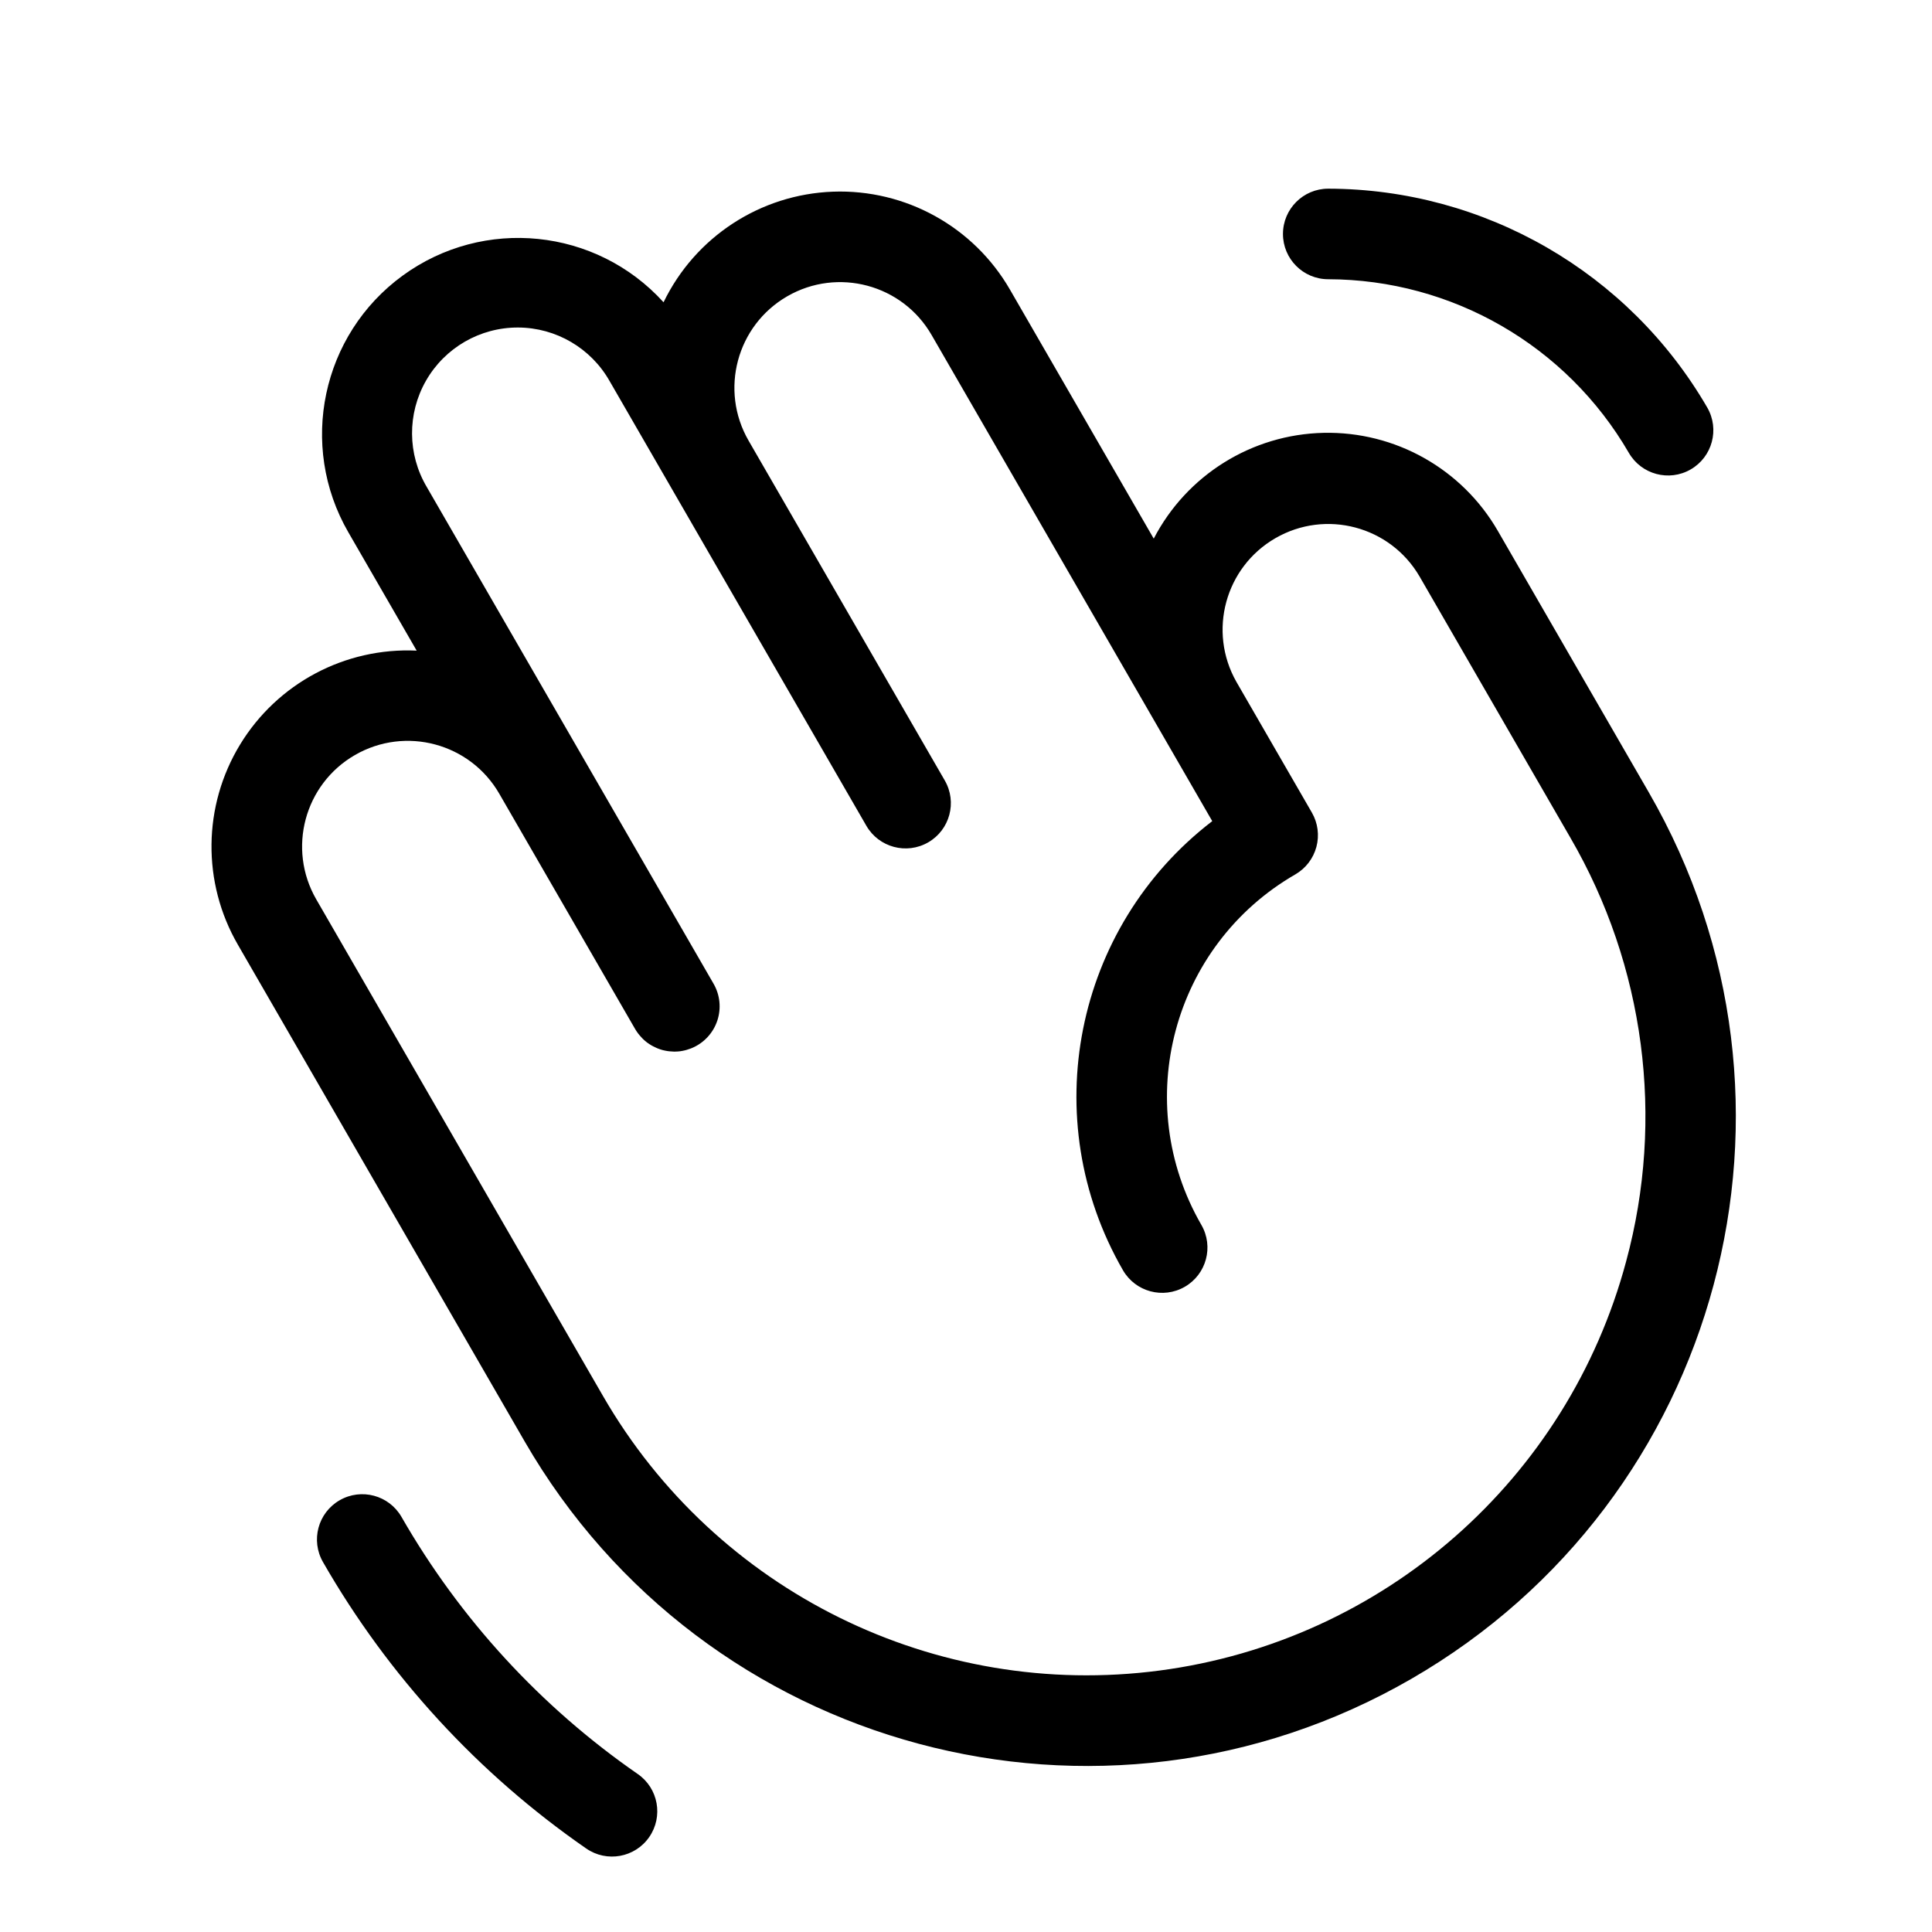
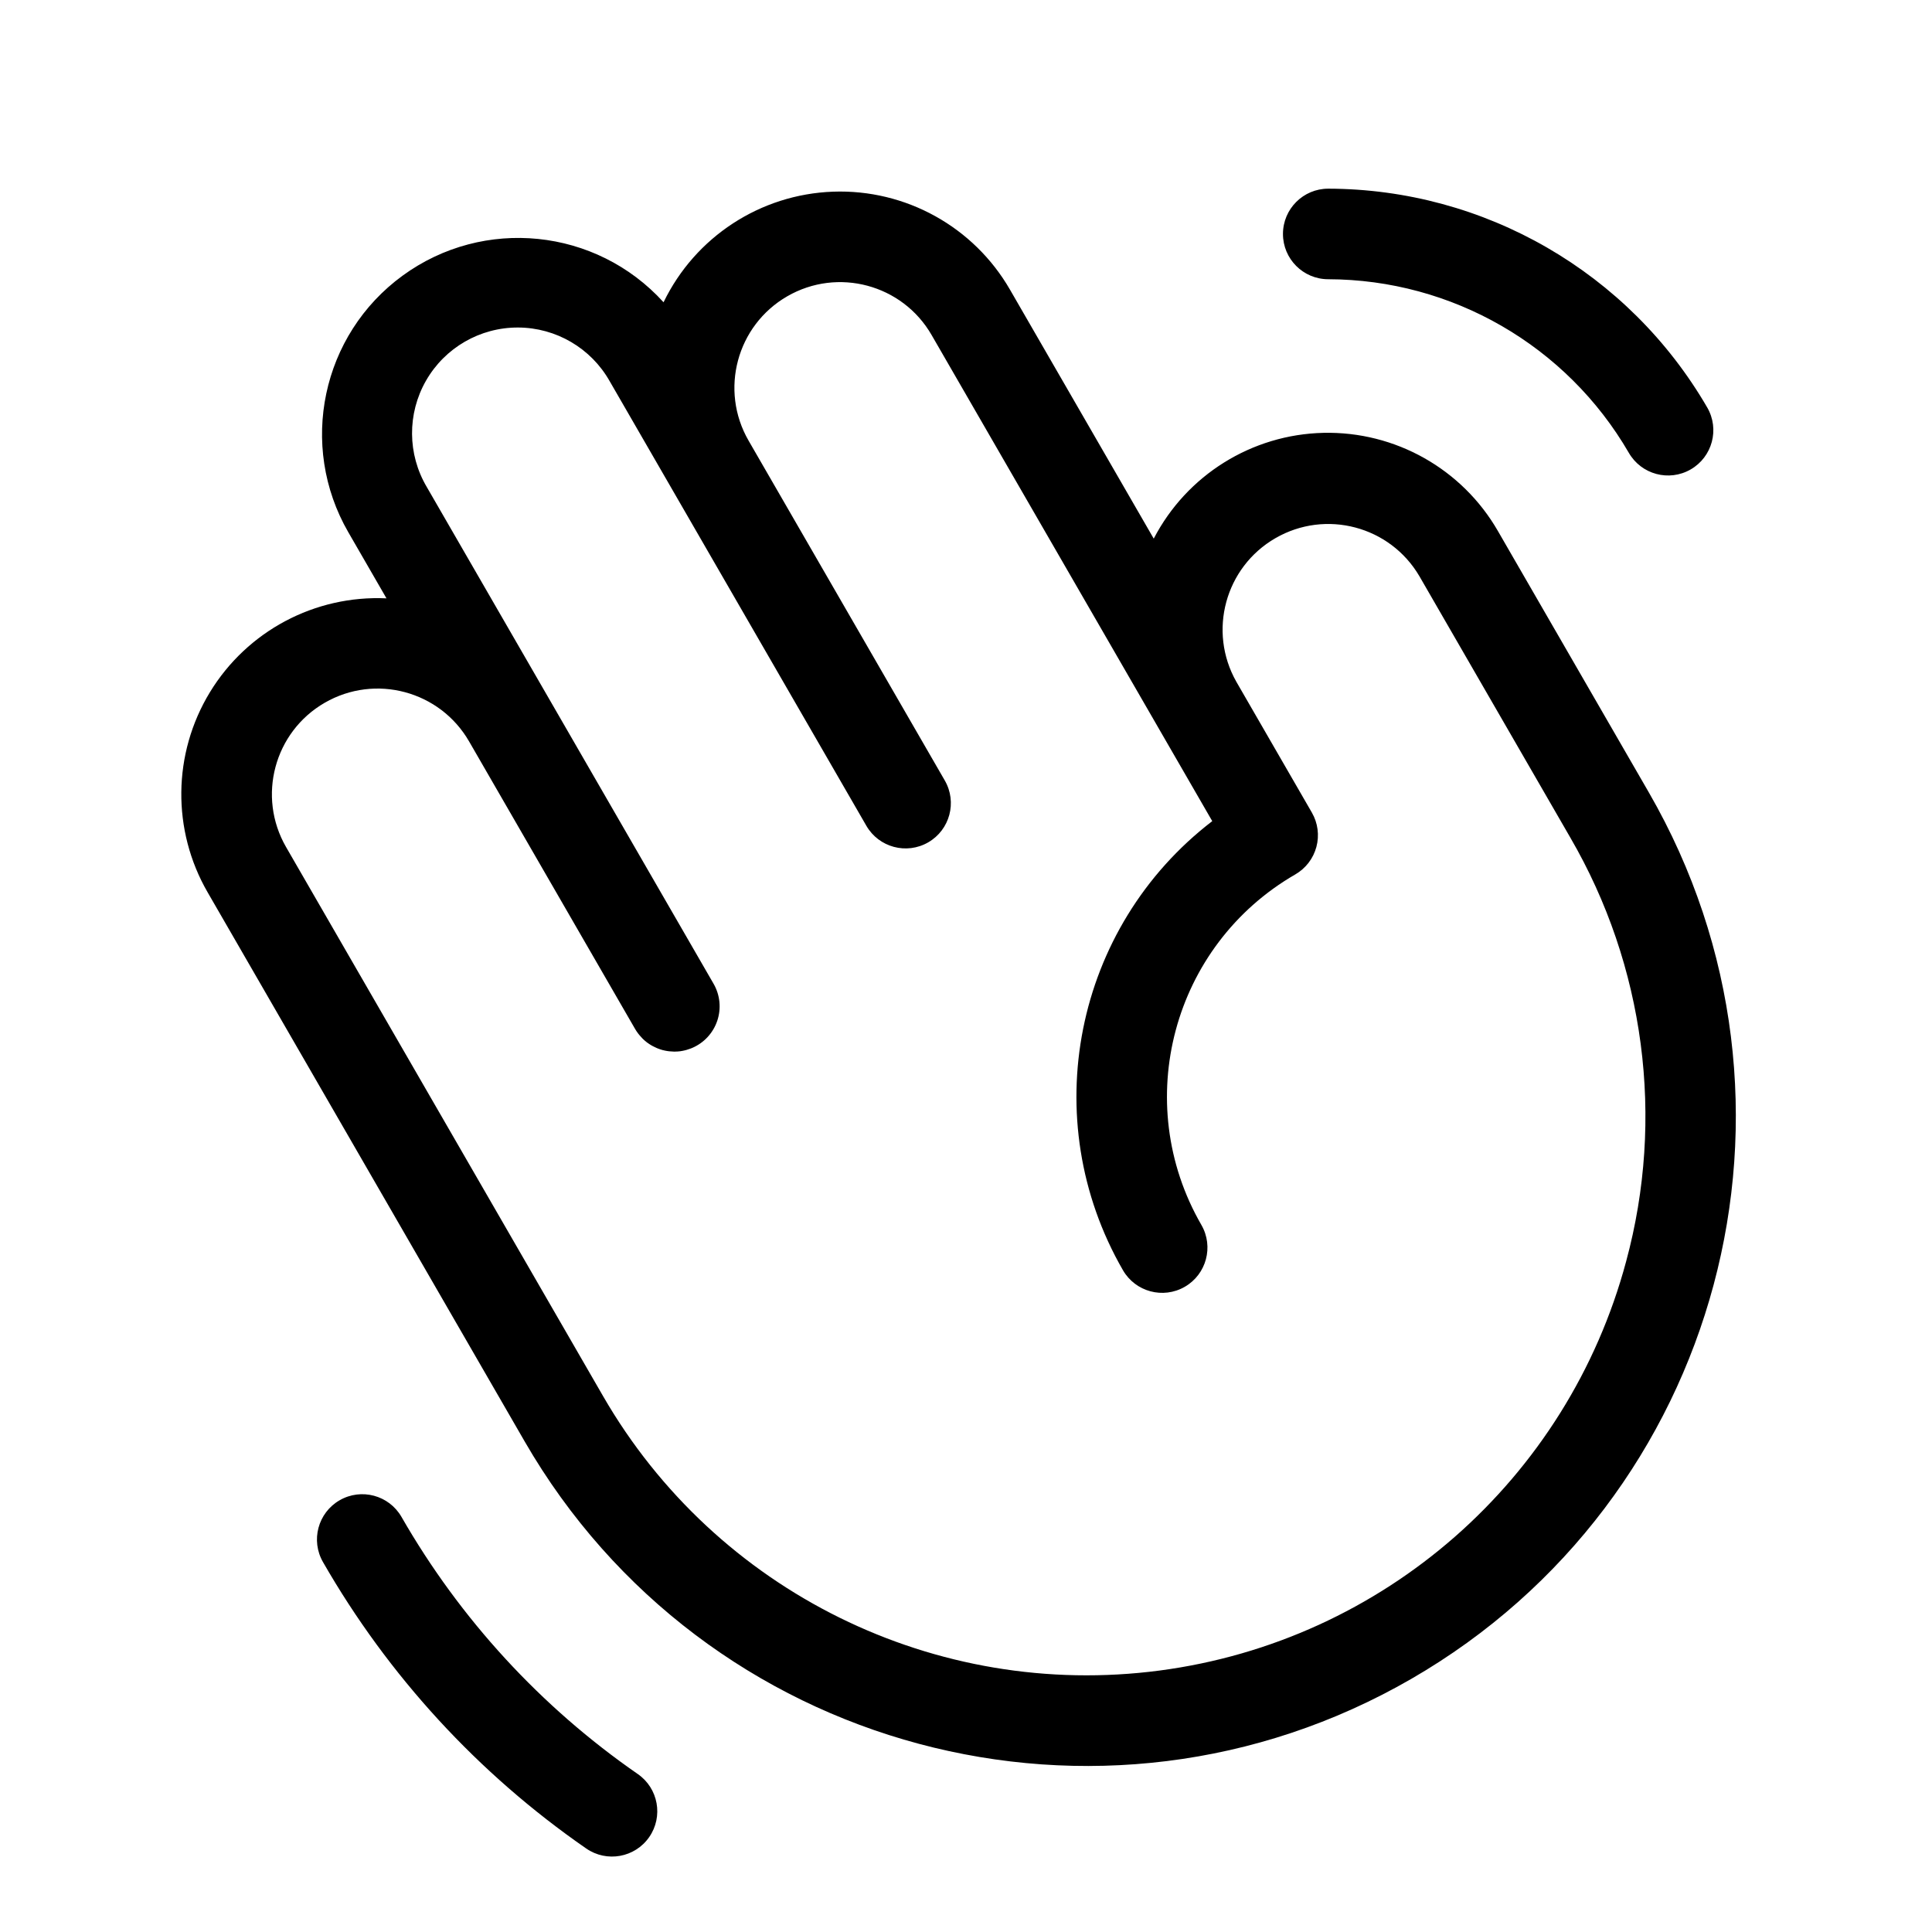
<svg xmlns="http://www.w3.org/2000/svg" viewBox="0 0 256 256" fill="currentColor">
-   <path d="M218.472,104.988l-20-34.641a26.002,26.002,0,0,0-45.596,1.024L133.831,38.386A25.987,25.987,0,0,0,87.925,40.052,26.001,26.001,0,0,0,46.156,70.529l9.055,15.683a25.979,25.979,0,0,0-23.696,38.958l38,65.818a86,86,0,1,0,148.957-86Zm-3,62.153A74,74,0,0,1,79.907,184.988l-38-65.818a14,14,0,0,1,24.249-14.001l18,31.178a6.136,6.136,0,0,0,.411.612c.045.059.092.115.138.172q.168.206.35.393c.051.052.1.105.152.156a6.018,6.018,0,0,0,.529.455c.019.014.04.026.059.04a6.004,6.004,0,0,0,.527.345c.065.038.131.072.196.107q.222.119.452.218c.064.028.128.057.193.083a6.083,6.083,0,0,0,.65.216c.027.007.055.011.083.018a6.007,6.007,0,0,0,.601.117c.07.01.14.017.21.025.174.019.349.03.524.034.042.001.084.008.127.008.021,0,.041-.004.062-.004a5.969,5.969,0,0,0,.694-.044c.019-.002.037-.007.056-.01a5.949,5.949,0,0,0,.632-.124c.067-.017.133-.036.199-.055q.254-.073.503-.169c.064-.025.129-.048.192-.075a5.993,5.993,0,0,0,2.853-8.519l-38-65.819A14,14,0,1,1,80.797,50.529l34,58.89a6,6,0,1,0,10.393-6l-26-45.034a14,14,0,0,1,24.249-14L153.436,96.343l.002.004,7.192,12.458a46.019,46.019,0,0,0-11.834,59.504,6,6,0,1,0,10.393-6,34,34,0,0,1,12.445-46.445,6.039,6.039,0,0,0,.955-.685l.007-.006a5.952,5.952,0,0,0,.795-.85l.004-.005a5.979,5.979,0,0,0,.609-.979l.011-.02a6.034,6.034,0,0,0,.412-1.094l.002-.006c.015-.054.022-.109.035-.164.032-.135.065-.27.088-.408.01-.061.014-.123.022-.185.018-.133.037-.266.045-.4.003-.05.001-.1.003-.15.006-.146.011-.292.007-.439-.001-.034-.006-.069-.008-.103-.008-.161-.019-.322-.04-.482-.003-.028-.01-.055-.014-.082-.024-.165-.052-.33-.09-.494-.008-.034-.02-.066-.028-.1-.039-.155-.08-.31-.132-.463-.022-.065-.051-.127-.075-.191-.045-.119-.087-.239-.141-.357q-.123-.273-.274-.535l-10.001-17.323a14,14,0,0,1,24.249-13.998l20,34.641A73.511,73.511,0,0,1,215.472,167.141ZM86.024,243.422a5.999,5.999,0,0,1-8.35,1.512,116.964,116.964,0,0,1-34.871-37.943,6,6,0,0,1,10.393-6A105.05,105.05,0,0,0,84.513,235.072,6.001,6.001,0,0,1,86.024,243.422ZM170,30.995A6,6,0,0,1,176,25h.006a58.205,58.205,0,0,1,50.216,29.004,6,6,0,1,1-10.393,6A46.171,46.171,0,0,0,175.994,37,6,6,0,0,1,170,30.995Z" />
+   <path d="M218.472,104.988l-20-34.641a26.002,26.002,0,0,0-45.596,1.024L133.831,38.386A25.987,25.987,0,0,0,87.925,40.052,26.001,26.001,0,0,0,46.156,70.529l5.055,8.755a25.979,25.979,0,0,0-23.696,38.958l42,72.746a86,86,0,1,0,148.957-86Zm-3,62.153A74,74,0,0,1,79.907,184.988l-42-72.746A14,14,0,0,1,62.156,98.241l22,38.106a6.136,6.136,0,0,0,.411.612c.045.059.092.115.138.172q.168.206.35.393c.051.052.1.105.152.156a6.018,6.018,0,0,0,.529.455c.019.014.04.026.059.04a6.004,6.004,0,0,0,.527.345c.065.038.131.072.196.107q.222.119.452.218c.064.028.128.057.193.083a6.083,6.083,0,0,0,.65.216c.027.007.055.011.083.018a6.007,6.007,0,0,0,.601.117c.07.01.14.017.21.025.174.019.349.03.524.034.042.001.084.008.127.008.021,0,.041-.004.062-.004a5.969,5.969,0,0,0,.694-.044c.019-.002.037-.007.056-.01a5.949,5.949,0,0,0,.632-.124c.067-.017.133-.036.199-.055q.254-.073.503-.169c.064-.025.129-.048.192-.075a5.993,5.993,0,0,0,2.853-8.519l-38-65.819A14,14,0,1,1,80.797,50.529l34,58.89a6,6,0,1,0,10.393-6l-26-45.034a14,14,0,0,1,24.249-14L153.436,96.343l.002.004,7.192,12.458a46.019,46.019,0,0,0-11.834,59.504,6,6,0,1,0,10.393-6,34,34,0,0,1,12.445-46.445,6.039,6.039,0,0,0,.955-.685l.007-.006a5.952,5.952,0,0,0,.795-.85l.004-.005a5.979,5.979,0,0,0,.609-.979l.011-.02a6.034,6.034,0,0,0,.412-1.094l.002-.006c.015-.054.022-.109.035-.164.032-.135.065-.27.088-.408.01-.061.014-.123.022-.185.018-.133.037-.266.045-.4.003-.05.001-.1.003-.15.006-.146.011-.292.007-.439-.001-.034-.006-.069-.008-.103-.008-.161-.019-.322-.04-.482-.003-.028-.01-.055-.014-.082-.024-.165-.052-.33-.09-.494-.008-.034-.02-.066-.028-.1-.039-.155-.08-.31-.132-.463-.022-.065-.051-.127-.075-.191-.045-.119-.087-.239-.141-.357q-.123-.273-.274-.535l-10.001-17.323a14,14,0,0,1,24.249-13.998l20,34.641A73.511,73.511,0,0,1,215.472,167.141ZM86.024,243.422a5.999,5.999,0,0,1-8.35,1.512,116.964,116.964,0,0,1-34.871-37.943,6,6,0,0,1,10.393-6A105.05,105.05,0,0,0,84.513,235.072,6.001,6.001,0,0,1,86.024,243.422ZM170,30.995A6,6,0,0,1,176,25h.006a58.205,58.205,0,0,1,50.216,29.004,6,6,0,1,1-10.393,6A46.171,46.171,0,0,0,175.994,37,6,6,0,0,1,170,30.995Z" />
</svg>
